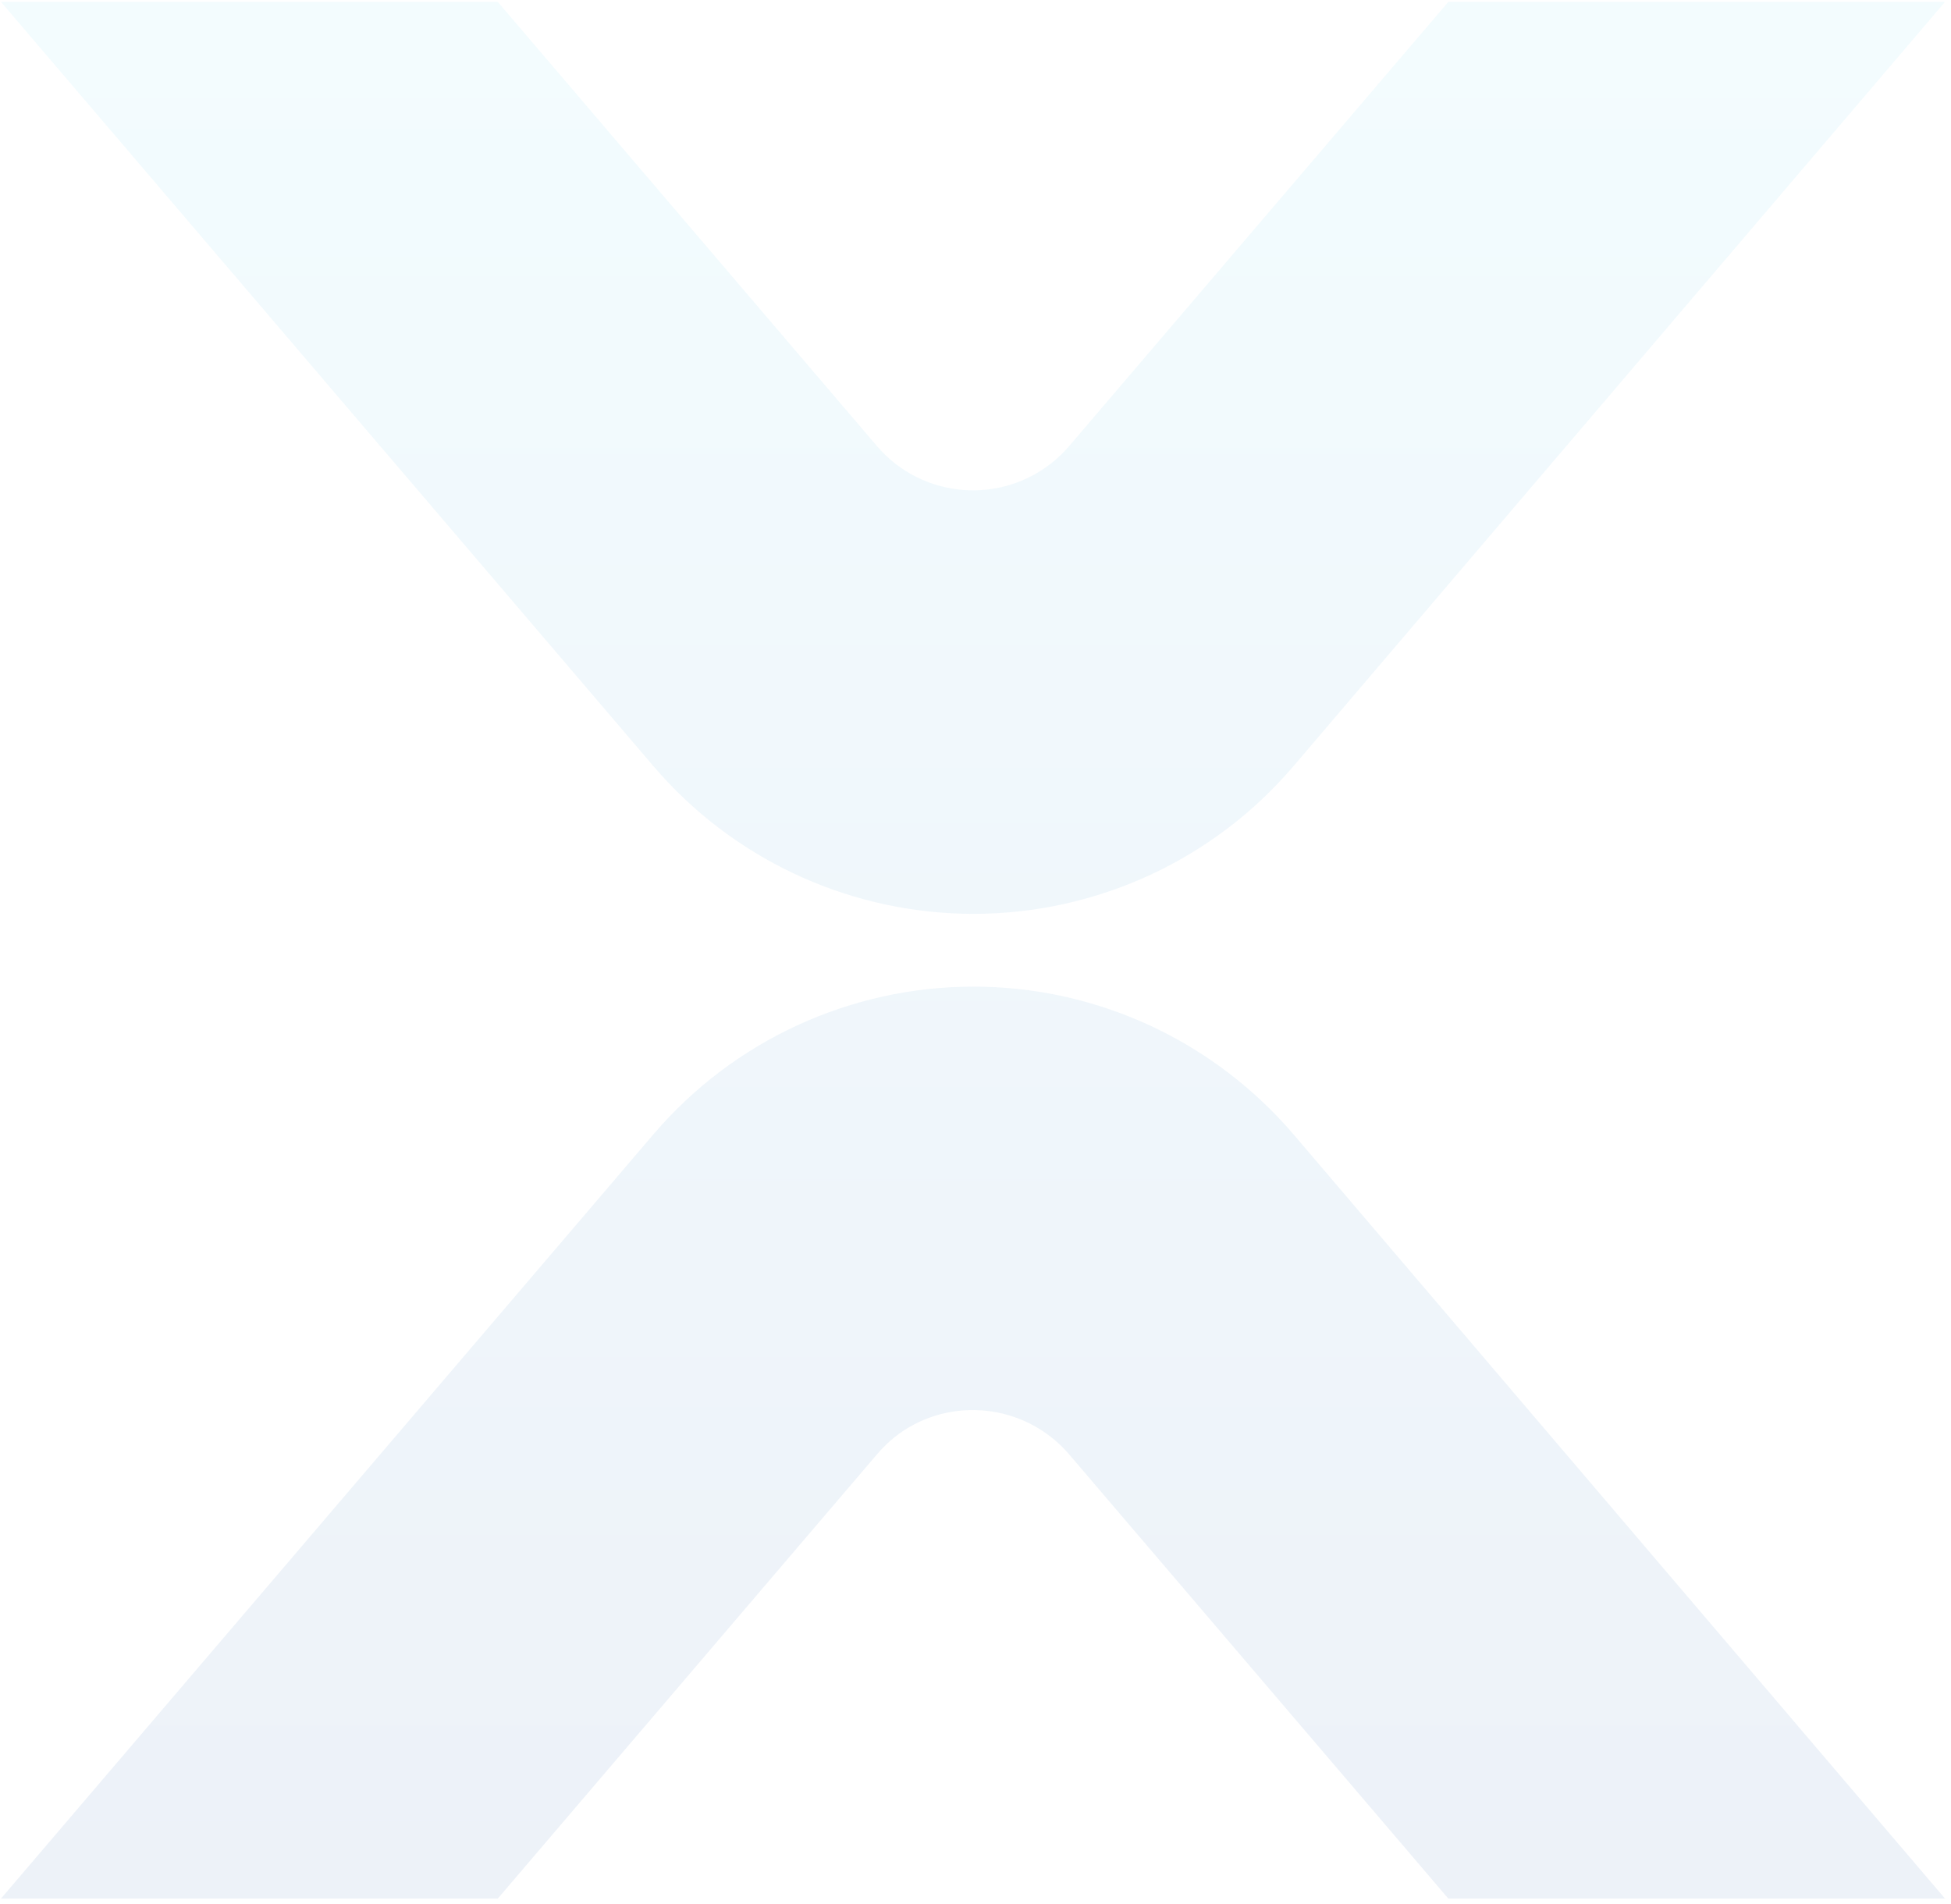
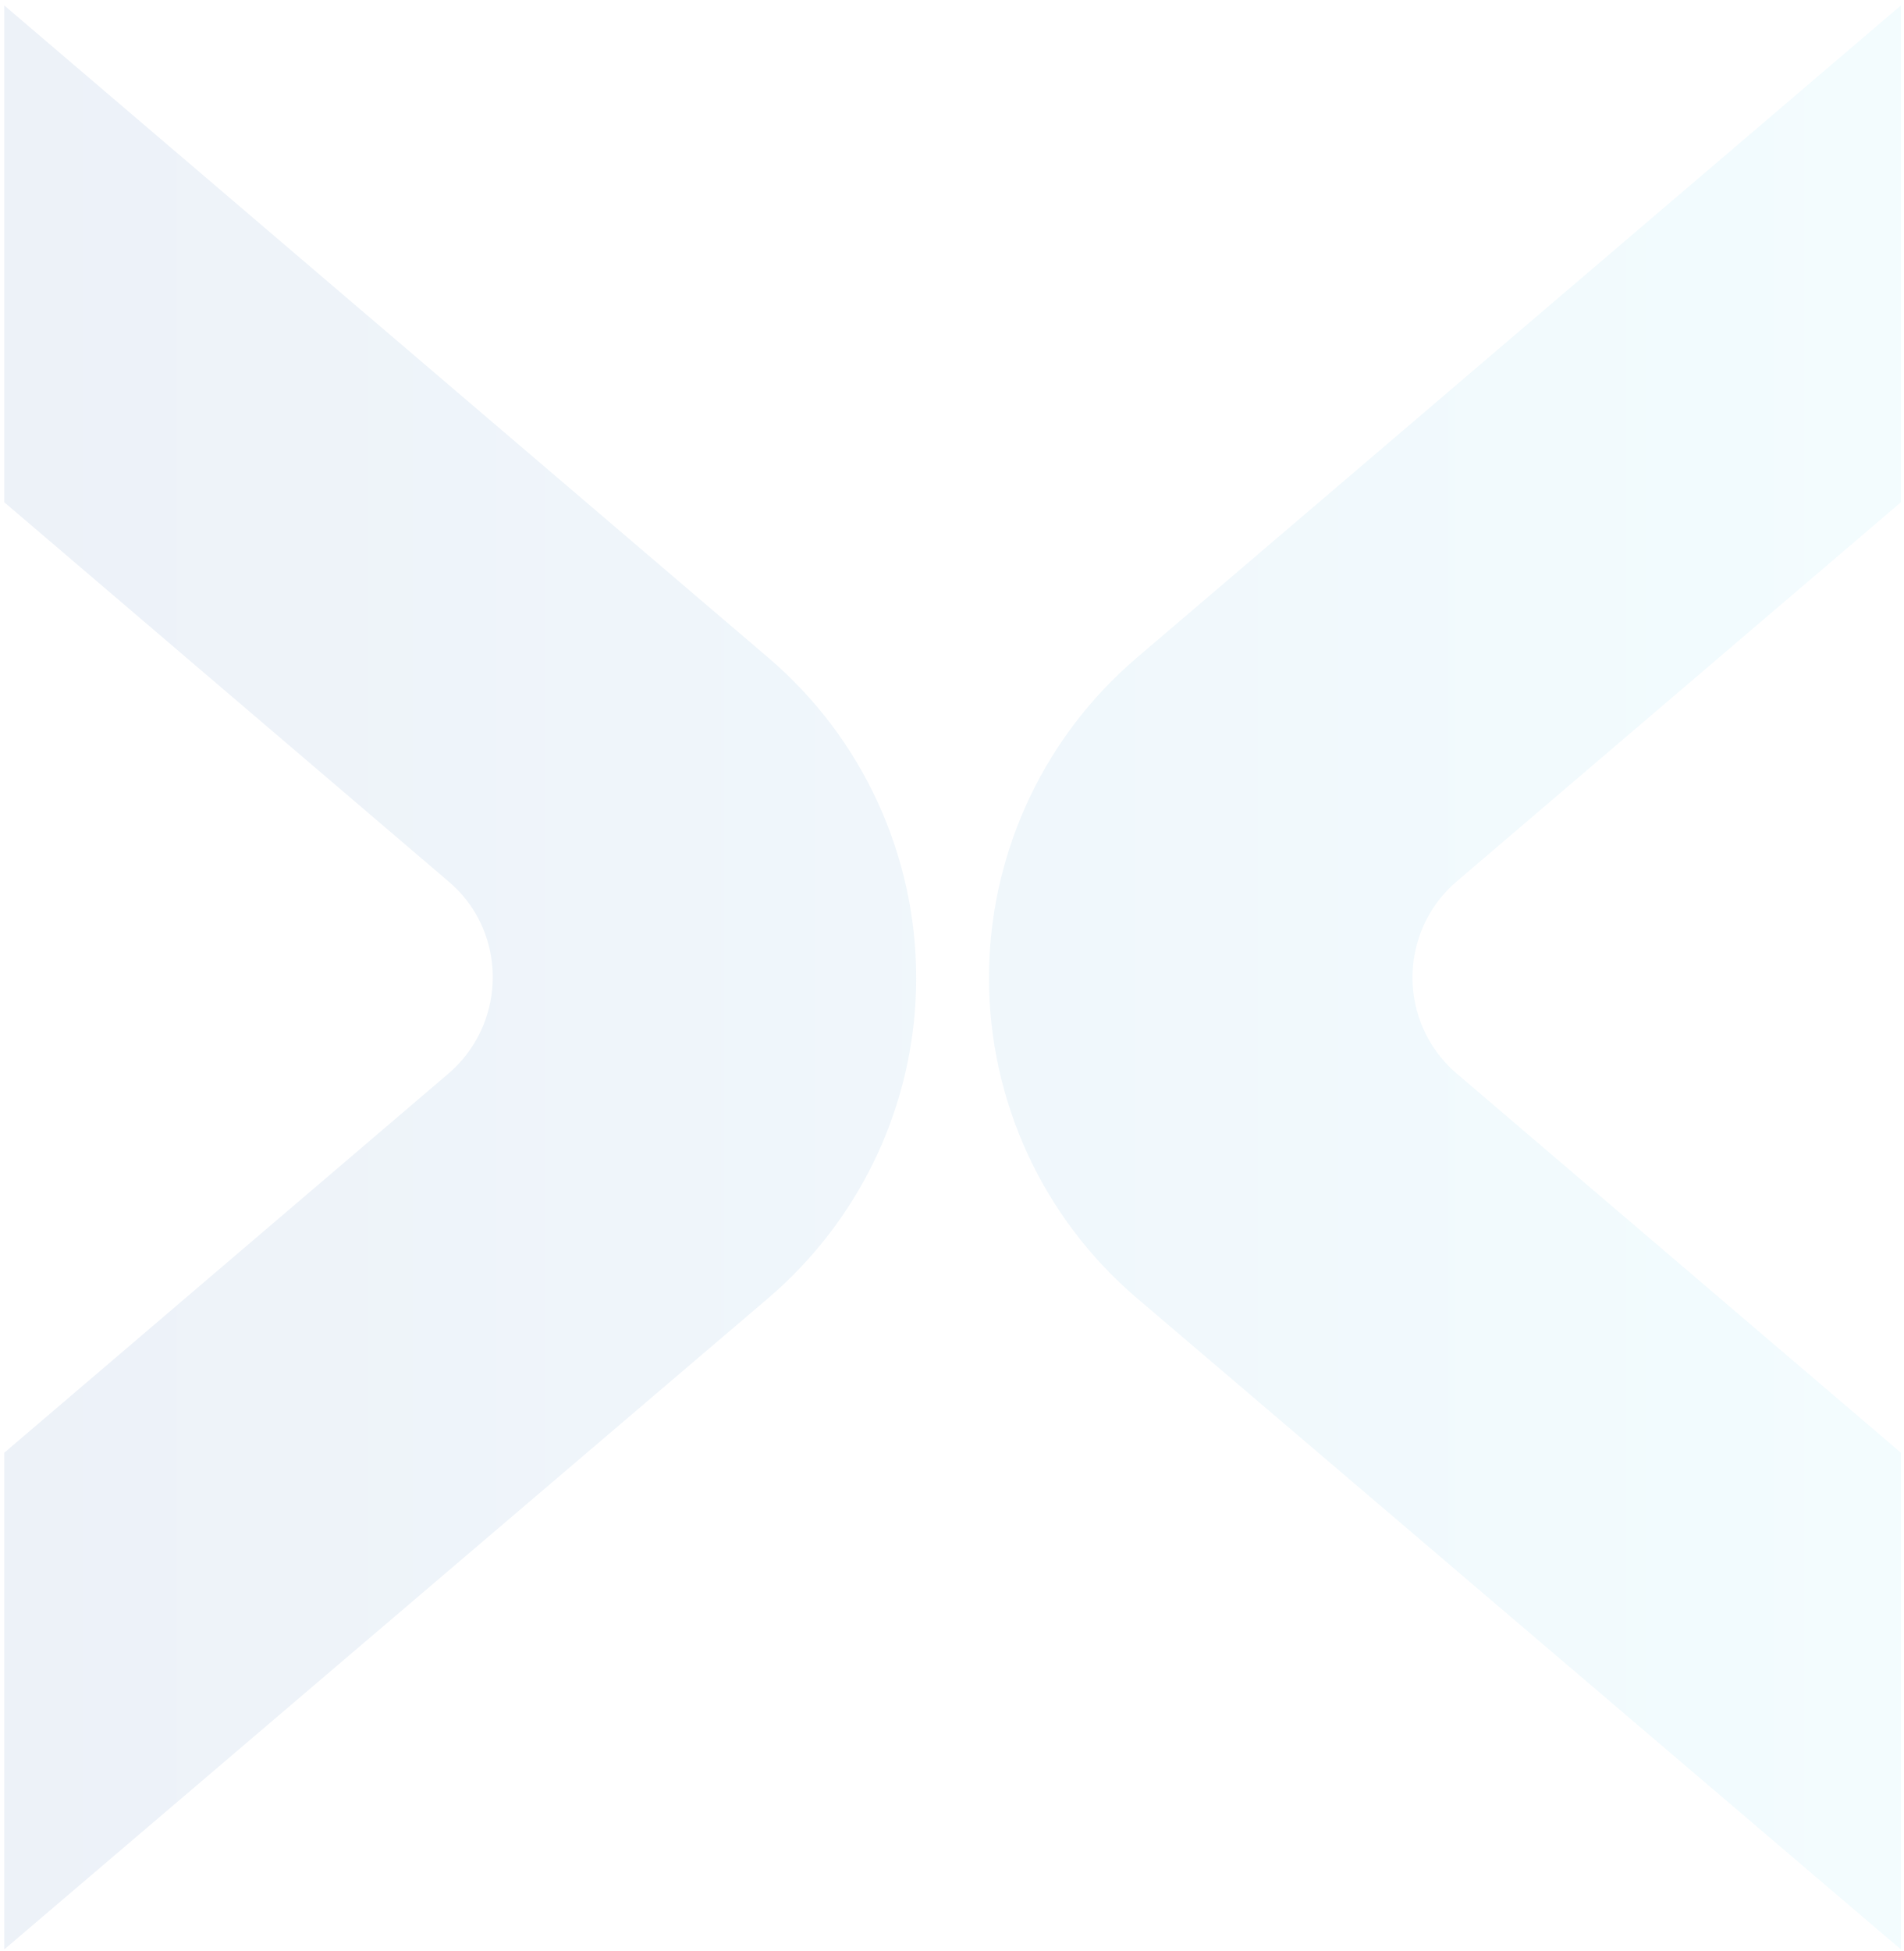
- <svg xmlns="http://www.w3.org/2000/svg" width="288px" height="281px" viewBox="0 0 288 281" version="1.1">
+ <svg xmlns="http://www.w3.org/2000/svg" width="281px" height="288px" viewBox="0 0 281 288" version="1.1">
  <defs>
    <linearGradient x1="50%" y1="0%" x2="50%" y2="100%" id="linearGradient-1">
      <stop stop-color="#53D5F5" offset="0%" />
      <stop stop-color="#00409F" offset="100%" />
    </linearGradient>
  </defs>
  <g id="Page-1" stroke="none" stroke-width="1" fill="none" fill-rule="evenodd" opacity="0.072">
-     <g id="DevX-LP-blue" transform="translate(-972, -962)" fill="url(#linearGradient-1)" fill-rule="nonzero">
+     <g id="DevX-LP-blue" transform="translate(-975, -958)" fill="url(#linearGradient-1)" fill-rule="nonzero">
      <g id="Group-11" transform="translate(120, 899)">
-         <path d="M995.71,208.658 C1012.652,208.658 1028.825,215.585 1040.592,227.868 L1041.794,229.158 L1042.939,230.462 L1139.111,343.284 L1065.793,343.284 L1009.848,277.737 C1009.212,276.992 1008.518,276.297 1007.773,275.661 C1000.408,269.367 989.519,269.784 982.779,276.295 L982.073,277.016 L981.429,277.737 L925.485,343.284 L852.148,343.284 L948.471,230.446 C960.274,216.62 977.536,208.658 995.71,208.658 Z M852.148,63.284 L925.485,63.284 L981.429,128.832 C988.131,136.684 999.926,137.613 1007.773,130.908 C1008.27,130.483 1008.744,130.033 1009.193,129.56 L1009.848,128.832 L1065.793,63.284 L1139.111,63.284 L1042.939,176.106 C1031.145,189.942 1013.884,197.911 995.71,197.911 C978.123,197.911 961.389,190.454 949.631,177.442 L948.471,176.122 L852.148,63.284 Z" id="Shape" style="mix-blend-mode: screen;" />
+         <path d="M995.71,208.658 C1012.652,208.658 1028.825,215.585 1040.592,227.868 L1041.794,229.158 L1042.939,230.462 L1139.111,343.284 L1065.793,343.284 L1009.848,277.737 C1009.212,276.992 1008.518,276.297 1007.773,275.661 C1000.408,269.367 989.519,269.784 982.779,276.295 L982.073,277.016 L981.429,277.737 L925.485,343.284 L852.148,343.284 L948.471,230.446 C960.274,216.62 977.536,208.658 995.71,208.658 Z M852.148,63.284 L925.485,63.284 L981.429,128.832 C988.131,136.684 999.926,137.613 1007.773,130.908 C1008.27,130.483 1008.744,130.033 1009.193,129.56 L1009.848,128.832 L1065.793,63.284 L1139.111,63.284 L1042.939,176.106 C1031.145,189.942 1013.884,197.911 995.71,197.911 C978.123,197.911 961.389,190.454 949.631,177.442 L948.471,176.122 L852.148,63.284 Z" id="Shape" style="mix-blend-mode: screen;" transform="translate(995.6294, 203.2843) rotate(-270) translate(-995.6294, -203.2843) " />
      </g>
    </g>
  </g>
</svg>
